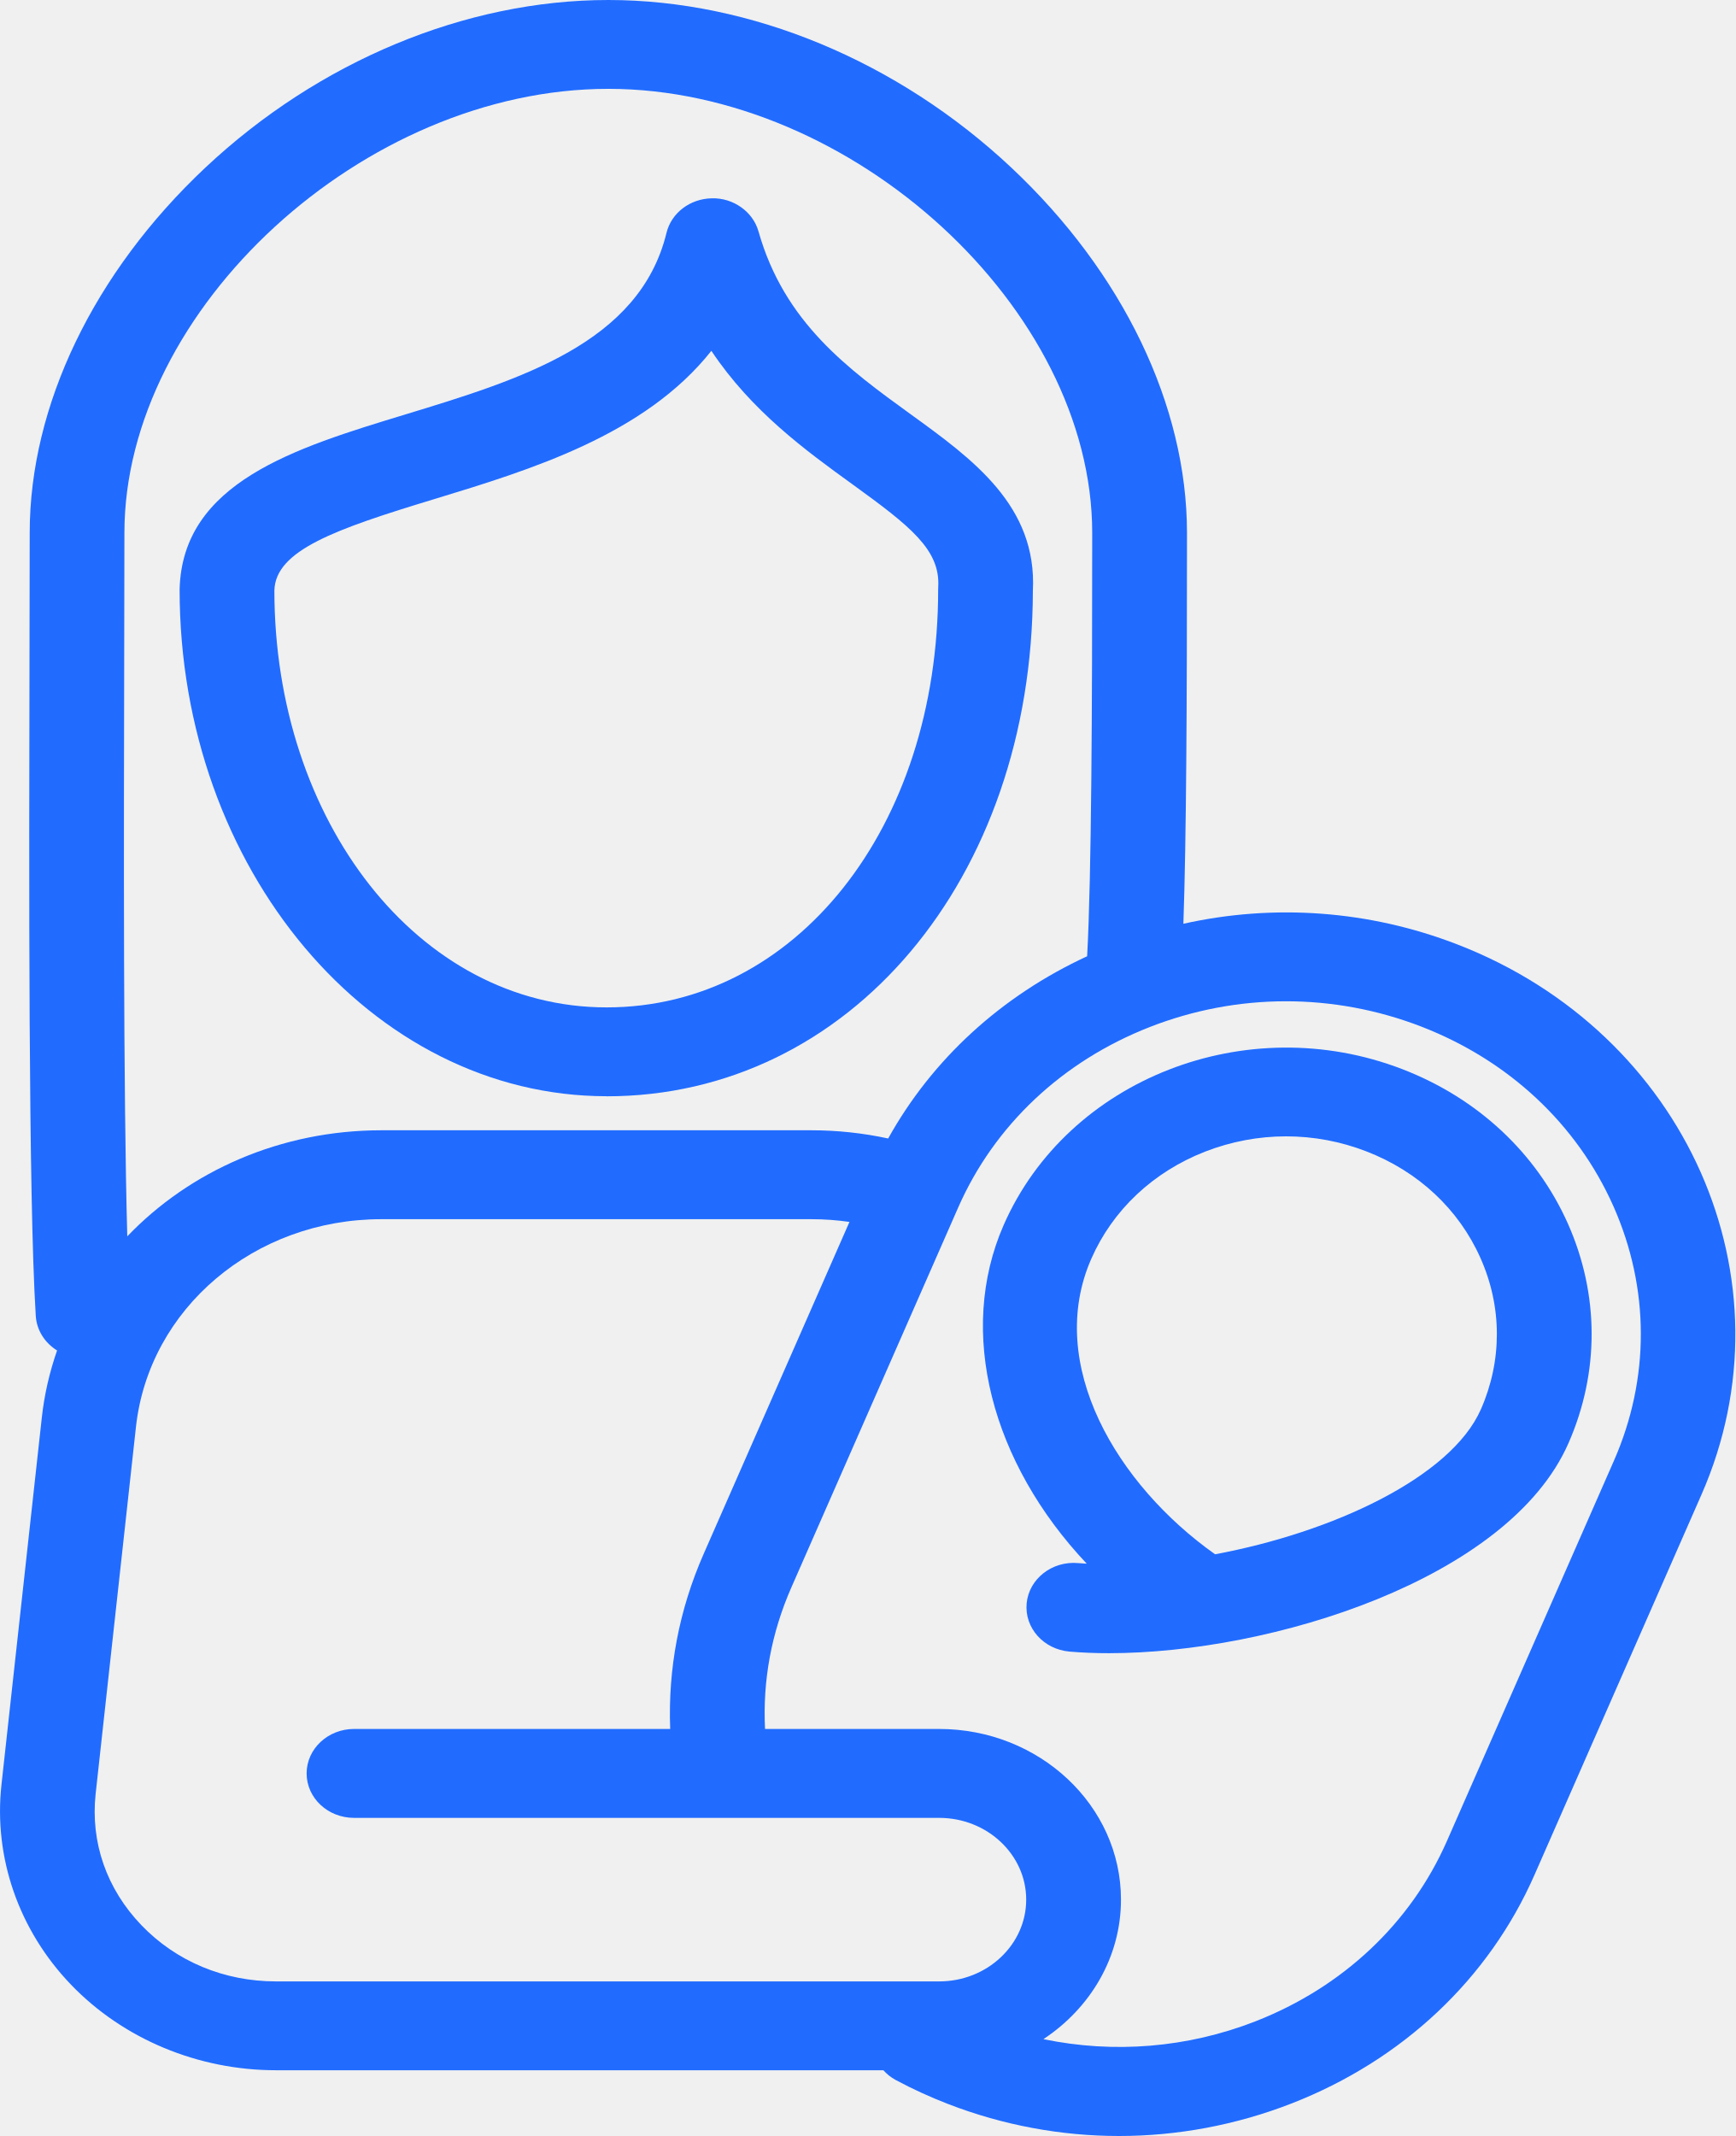
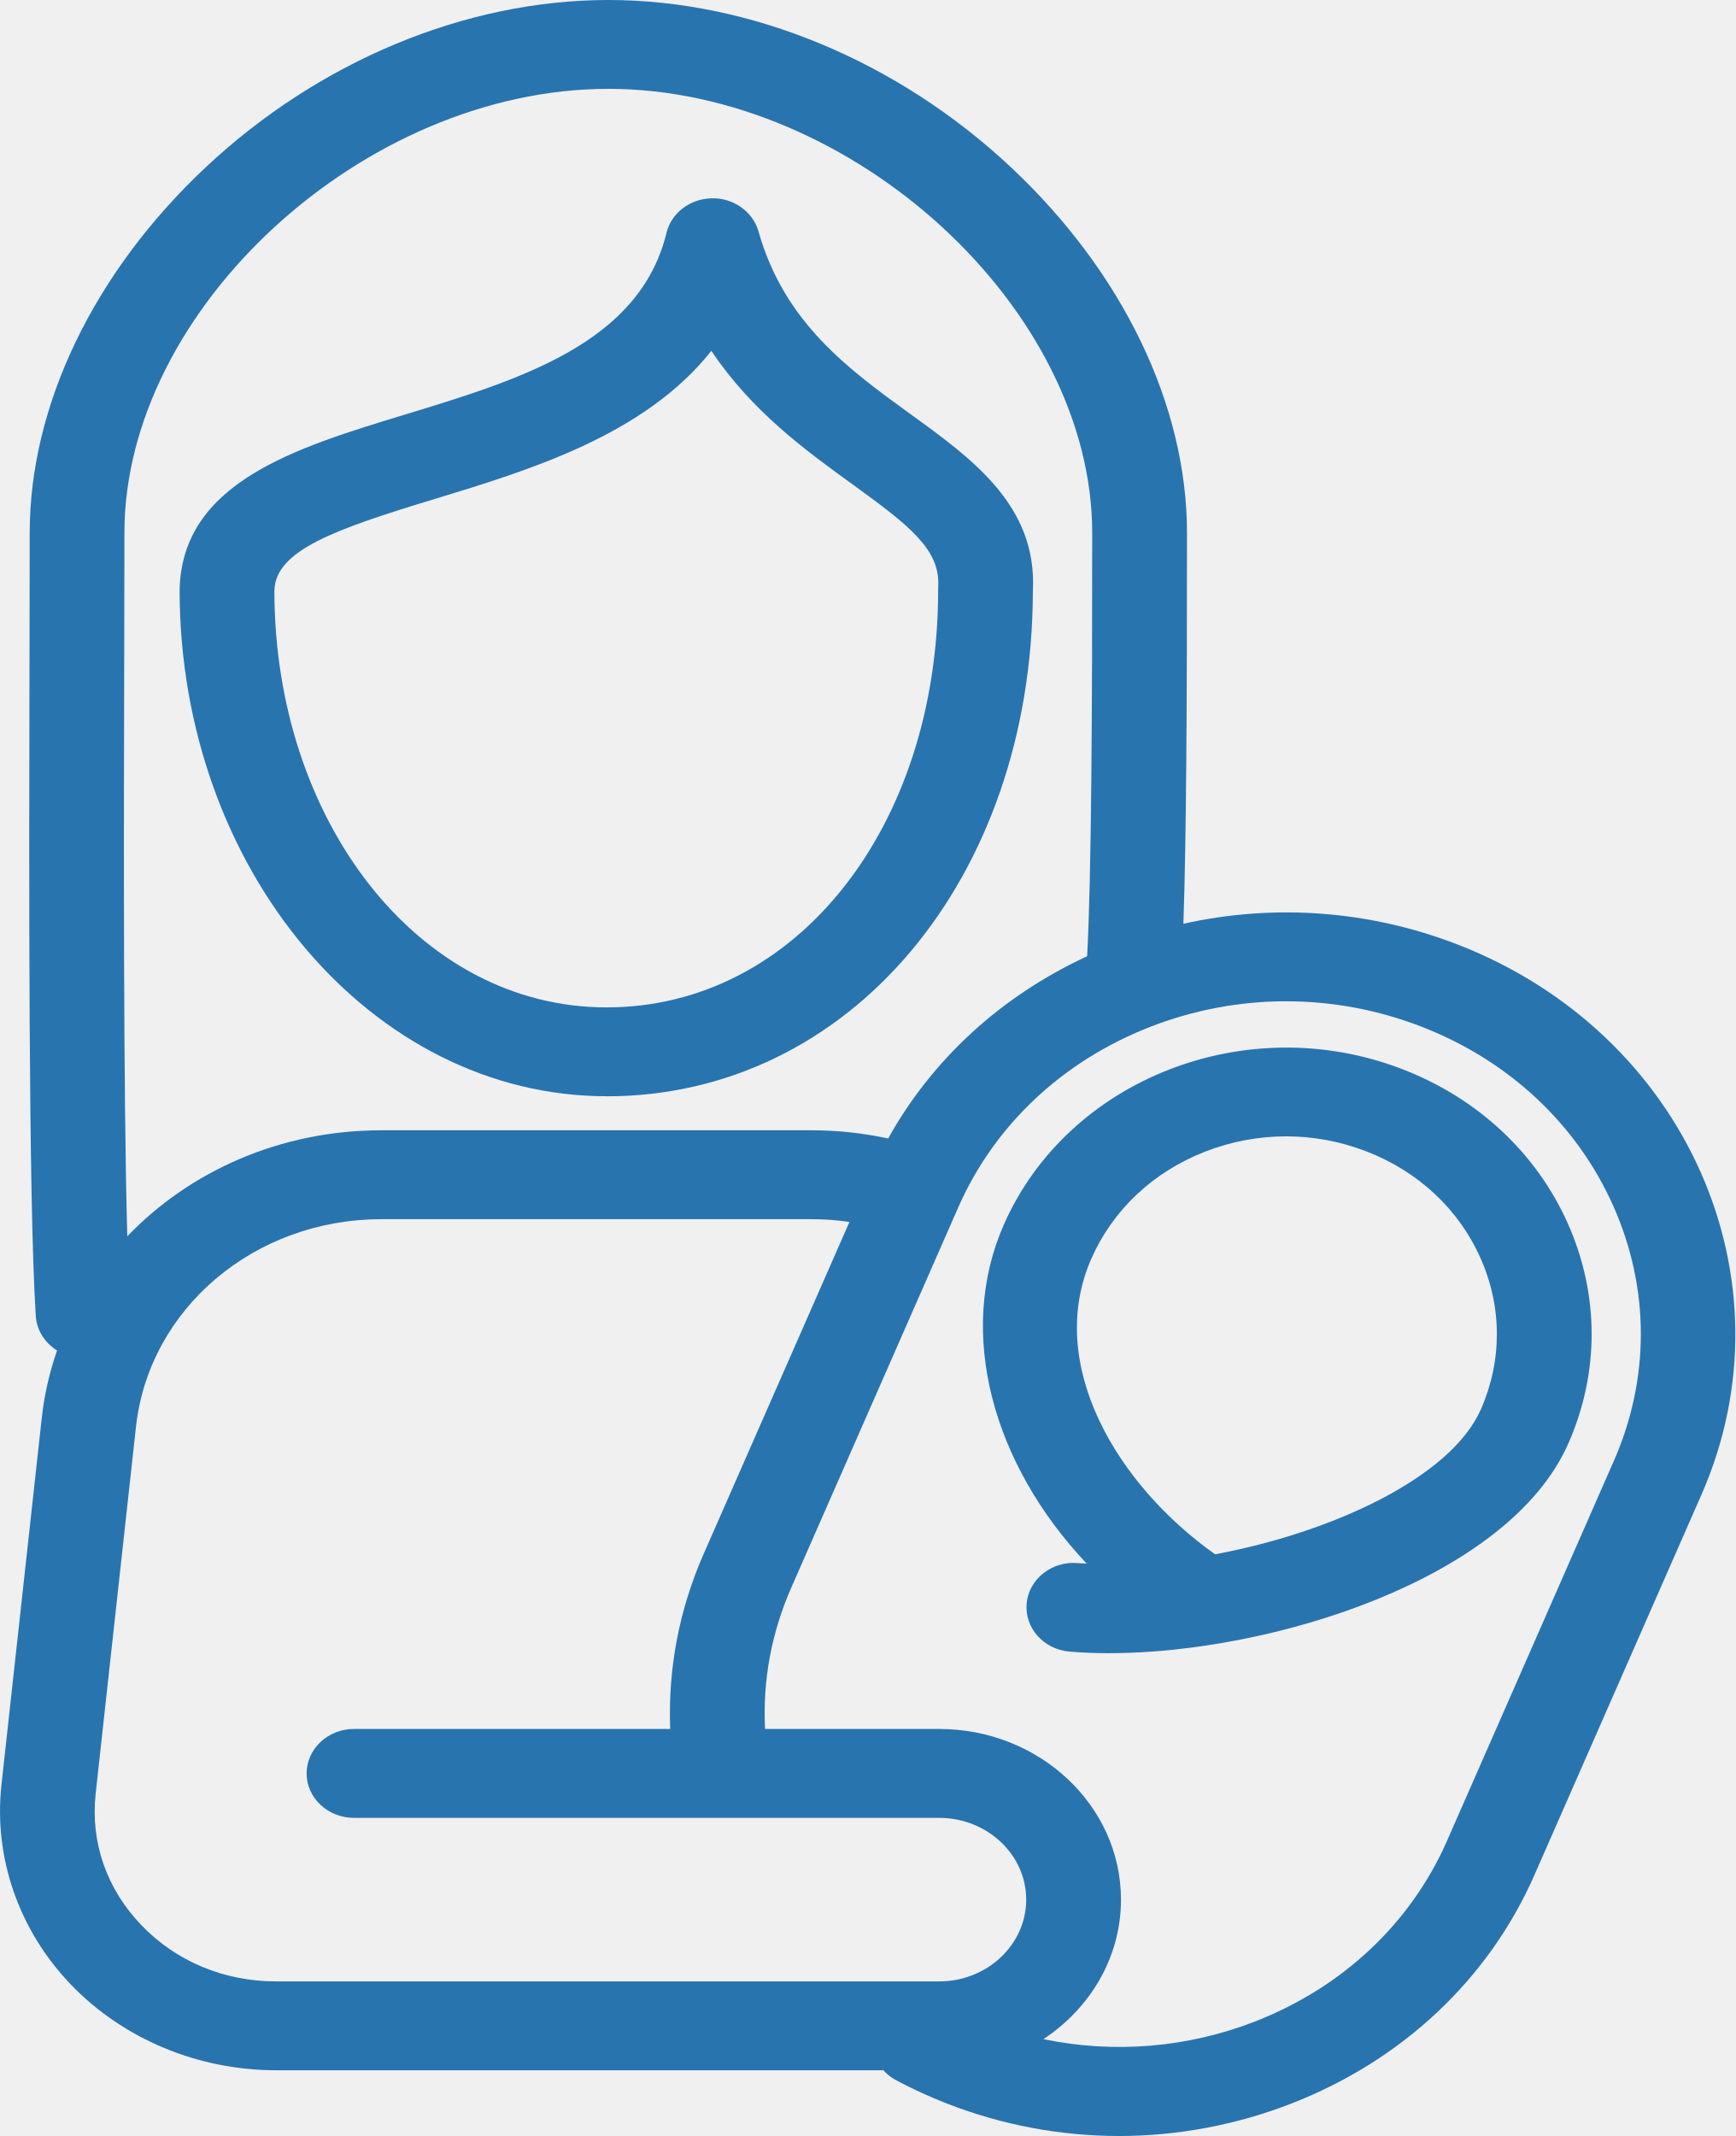
<svg xmlns="http://www.w3.org/2000/svg" width="26" height="32" viewBox="0 0 26 32" fill="none">
  <g clip-path="url(#clip0_18868_5127)">
-     <path d="M21.012 16.018C18.678 15.116 15.999 16.163 15.038 18.351C14.333 19.957 14.858 21.917 16.282 23.426C16.239 23.423 16.195 23.42 16.153 23.417C15.763 23.382 15.417 23.653 15.382 24.019C15.347 24.386 15.634 24.709 16.024 24.743C16.212 24.759 16.409 24.767 16.615 24.767C19.045 24.767 22.604 23.66 23.499 21.622C23.965 20.562 23.962 19.395 23.493 18.336C23.023 17.278 22.142 16.454 21.012 16.018H21.012ZM22.187 21.114C21.739 22.134 19.962 22.958 18.205 23.285C16.738 22.248 15.656 20.44 16.35 18.859C16.671 18.127 17.277 17.557 18.055 17.253C18.446 17.101 18.857 17.024 19.268 17.024C19.679 17.024 20.083 17.099 20.471 17.249C21.251 17.55 21.858 18.118 22.182 18.849C22.507 19.579 22.508 20.384 22.187 21.115V21.114Z" fill="#216CFF" />
-     <path d="M21.833 14.148C20.515 13.638 19.091 13.536 17.73 13.839C17.774 12.584 17.784 10.559 17.784 7.983C17.784 6.076 16.824 4.081 15.151 2.51C13.451 0.915 11.251 0 9.114 0C6.978 0 4.777 0.915 3.078 2.51C1.405 4.081 0.445 6.076 0.445 7.983C0.445 8.487 0.444 9.11 0.442 9.806C0.435 13.041 0.424 17.931 0.536 19.715C0.55 19.933 0.675 20.12 0.855 20.232C0.743 20.554 0.664 20.891 0.626 21.241L0.022 26.737C-0.098 27.828 0.282 28.92 1.065 29.734C1.848 30.548 2.968 31.015 4.136 31.015H13.235C13.286 31.071 13.346 31.121 13.418 31.16C13.669 31.295 13.934 31.416 14.203 31.52C15.03 31.84 15.899 32 16.768 32C17.636 32 18.521 31.837 19.355 31.511C21.015 30.863 22.306 29.647 22.991 28.087L25.492 22.392C26.906 19.172 25.265 15.474 21.833 14.148L21.833 14.148ZM1.861 9.808C1.863 9.111 1.864 8.487 1.864 7.983C1.864 4.626 5.455 1.331 9.114 1.331C12.773 1.331 16.364 4.626 16.364 7.983C16.364 10.577 16.354 13.122 16.288 14.326C15.003 14.92 13.967 15.868 13.307 17.056C12.932 16.975 12.547 16.933 12.159 16.933H5.714C4.207 16.933 2.846 17.541 1.907 18.522C1.846 16.311 1.855 12.49 1.861 9.808L1.861 9.808ZM2.119 28.842C1.597 28.299 1.354 27.6 1.433 26.873L2.037 21.377C2.232 19.603 3.812 18.265 5.714 18.265H12.159C12.35 18.265 12.54 18.279 12.727 18.306L10.544 23.276C10.173 24.119 10.007 25.002 10.041 25.902H5.304C4.912 25.902 4.594 26.201 4.594 26.568C4.594 26.936 4.912 27.234 5.304 27.234H14.07C14.79 27.234 15.375 27.784 15.375 28.459C15.375 29.134 14.79 29.684 14.07 29.684H4.137C3.358 29.684 2.641 29.385 2.119 28.842V28.842ZM24.18 21.885L21.679 27.58C21.138 28.811 20.119 29.77 18.81 30.282C17.79 30.68 16.69 30.768 15.633 30.549C16.334 30.086 16.795 29.323 16.795 28.459C16.795 27.049 15.573 25.902 14.07 25.902H11.462C11.426 25.176 11.557 24.464 11.856 23.783L14.357 18.088C14.898 16.858 15.917 15.898 17.227 15.386C18.537 14.874 19.98 14.872 21.293 15.379C22.604 15.886 23.627 16.842 24.173 18.071C24.718 19.299 24.721 20.654 24.18 21.885V21.885Z" fill="#216CFF" />
-     <path d="M9.089 16.424C12.724 16.424 15.467 13.169 15.475 8.85C15.54 7.579 14.575 6.879 13.64 6.203C12.711 5.53 11.751 4.834 11.364 3.466C11.28 3.169 10.984 2.962 10.666 2.971C10.34 2.976 10.059 3.189 9.986 3.488C9.583 5.141 7.794 5.685 6.063 6.212C4.423 6.711 2.728 7.226 2.691 8.833C2.691 13.018 5.561 16.423 9.089 16.423V16.424ZM6.501 7.479C7.945 7.039 9.657 6.519 10.658 5.256C11.263 6.163 12.077 6.753 12.774 7.257C13.64 7.884 14.09 8.237 14.057 8.795C14.056 8.808 14.056 8.82 14.056 8.833C14.056 12.401 11.92 15.092 9.089 15.092C6.258 15.092 4.111 12.284 4.111 8.847C4.125 8.244 5.023 7.928 6.501 7.479L6.501 7.479Z" fill="#216CFF" />
+     <path d="M21.012 16.018C18.678 15.116 15.999 16.163 15.038 18.351C14.333 19.957 14.858 21.917 16.282 23.426C16.239 23.423 16.195 23.42 16.153 23.417C15.763 23.382 15.417 23.653 15.382 24.019C15.347 24.386 15.634 24.709 16.024 24.743C16.212 24.759 16.409 24.767 16.615 24.767C19.045 24.767 22.604 23.66 23.499 21.622C23.965 20.562 23.962 19.395 23.493 18.336C23.023 17.278 22.142 16.454 21.012 16.018H21.012ZM22.187 21.114C21.739 22.134 19.962 22.958 18.205 23.285C16.738 22.248 15.656 20.44 16.35 18.859C16.671 18.127 17.277 17.557 18.055 17.253C18.446 17.101 18.857 17.024 19.268 17.024C19.679 17.024 20.083 17.099 20.471 17.249C21.251 17.55 21.858 18.118 22.182 18.849C22.507 19.579 22.508 20.384 22.187 21.115V21.114Z" fill="#2874AF" />
+     <path d="M21.833 14.148C20.515 13.638 19.091 13.536 17.73 13.839C17.774 12.584 17.784 10.559 17.784 7.983C17.784 6.076 16.824 4.081 15.151 2.51C13.451 0.915 11.251 0 9.114 0C6.978 0 4.777 0.915 3.078 2.51C1.405 4.081 0.445 6.076 0.445 7.983C0.445 8.487 0.444 9.11 0.442 9.806C0.435 13.041 0.424 17.931 0.536 19.715C0.55 19.933 0.675 20.12 0.855 20.232C0.743 20.554 0.664 20.891 0.626 21.241L0.022 26.737C-0.098 27.828 0.282 28.92 1.065 29.734C1.848 30.548 2.968 31.015 4.136 31.015H13.235C13.286 31.071 13.346 31.121 13.418 31.16C13.669 31.295 13.934 31.416 14.203 31.52C15.03 31.84 15.899 32 16.768 32C17.636 32 18.521 31.837 19.355 31.511C21.015 30.863 22.306 29.647 22.991 28.087L25.492 22.392C26.906 19.172 25.265 15.474 21.833 14.148L21.833 14.148ZM1.861 9.808C1.863 9.111 1.864 8.487 1.864 7.983C1.864 4.626 5.455 1.331 9.114 1.331C12.773 1.331 16.364 4.626 16.364 7.983C16.364 10.577 16.354 13.122 16.288 14.326C15.003 14.92 13.967 15.868 13.307 17.056C12.932 16.975 12.547 16.933 12.159 16.933H5.714C4.207 16.933 2.846 17.541 1.907 18.522C1.846 16.311 1.855 12.49 1.861 9.808L1.861 9.808ZM2.119 28.842C1.597 28.299 1.354 27.6 1.433 26.873L2.037 21.377C2.232 19.603 3.812 18.265 5.714 18.265H12.159C12.35 18.265 12.54 18.279 12.727 18.306L10.544 23.276C10.173 24.119 10.007 25.002 10.041 25.902H5.304C4.912 25.902 4.594 26.201 4.594 26.568C4.594 26.936 4.912 27.234 5.304 27.234H14.07C14.79 27.234 15.375 27.784 15.375 28.459C15.375 29.134 14.79 29.684 14.07 29.684H4.137C3.358 29.684 2.641 29.385 2.119 28.842V28.842ZM24.18 21.885L21.679 27.58C21.138 28.811 20.119 29.77 18.81 30.282C17.79 30.68 16.69 30.768 15.633 30.549C16.334 30.086 16.795 29.323 16.795 28.459C16.795 27.049 15.573 25.902 14.07 25.902H11.462C11.426 25.176 11.557 24.464 11.856 23.783L14.357 18.088C14.898 16.858 15.917 15.898 17.227 15.386C18.537 14.874 19.98 14.872 21.293 15.379C22.604 15.886 23.627 16.842 24.173 18.071C24.718 19.299 24.721 20.654 24.18 21.885V21.885Z" fill="#2874AF" />
+     <path d="M9.089 16.424C12.724 16.424 15.467 13.169 15.475 8.85C15.54 7.579 14.575 6.879 13.64 6.203C12.711 5.53 11.751 4.834 11.364 3.466C11.28 3.169 10.984 2.962 10.666 2.971C10.34 2.976 10.059 3.189 9.986 3.488C9.583 5.141 7.794 5.685 6.063 6.212C4.423 6.711 2.728 7.226 2.691 8.833C2.691 13.018 5.561 16.423 9.089 16.423V16.424ZM6.501 7.479C7.945 7.039 9.657 6.519 10.658 5.256C11.263 6.163 12.077 6.753 12.774 7.257C13.64 7.884 14.09 8.237 14.057 8.795C14.056 8.808 14.056 8.82 14.056 8.833C14.056 12.401 11.92 15.092 9.089 15.092C6.258 15.092 4.111 12.284 4.111 8.847C4.125 8.244 5.023 7.928 6.501 7.479L6.501 7.479Z" fill="#2874AF" />
  </g>
  <defs>
    <clipPath id="clip0_18868_5127">
      <rect width="26" height="32" fill="white" />
    </clipPath>
  </defs>
</svg>
